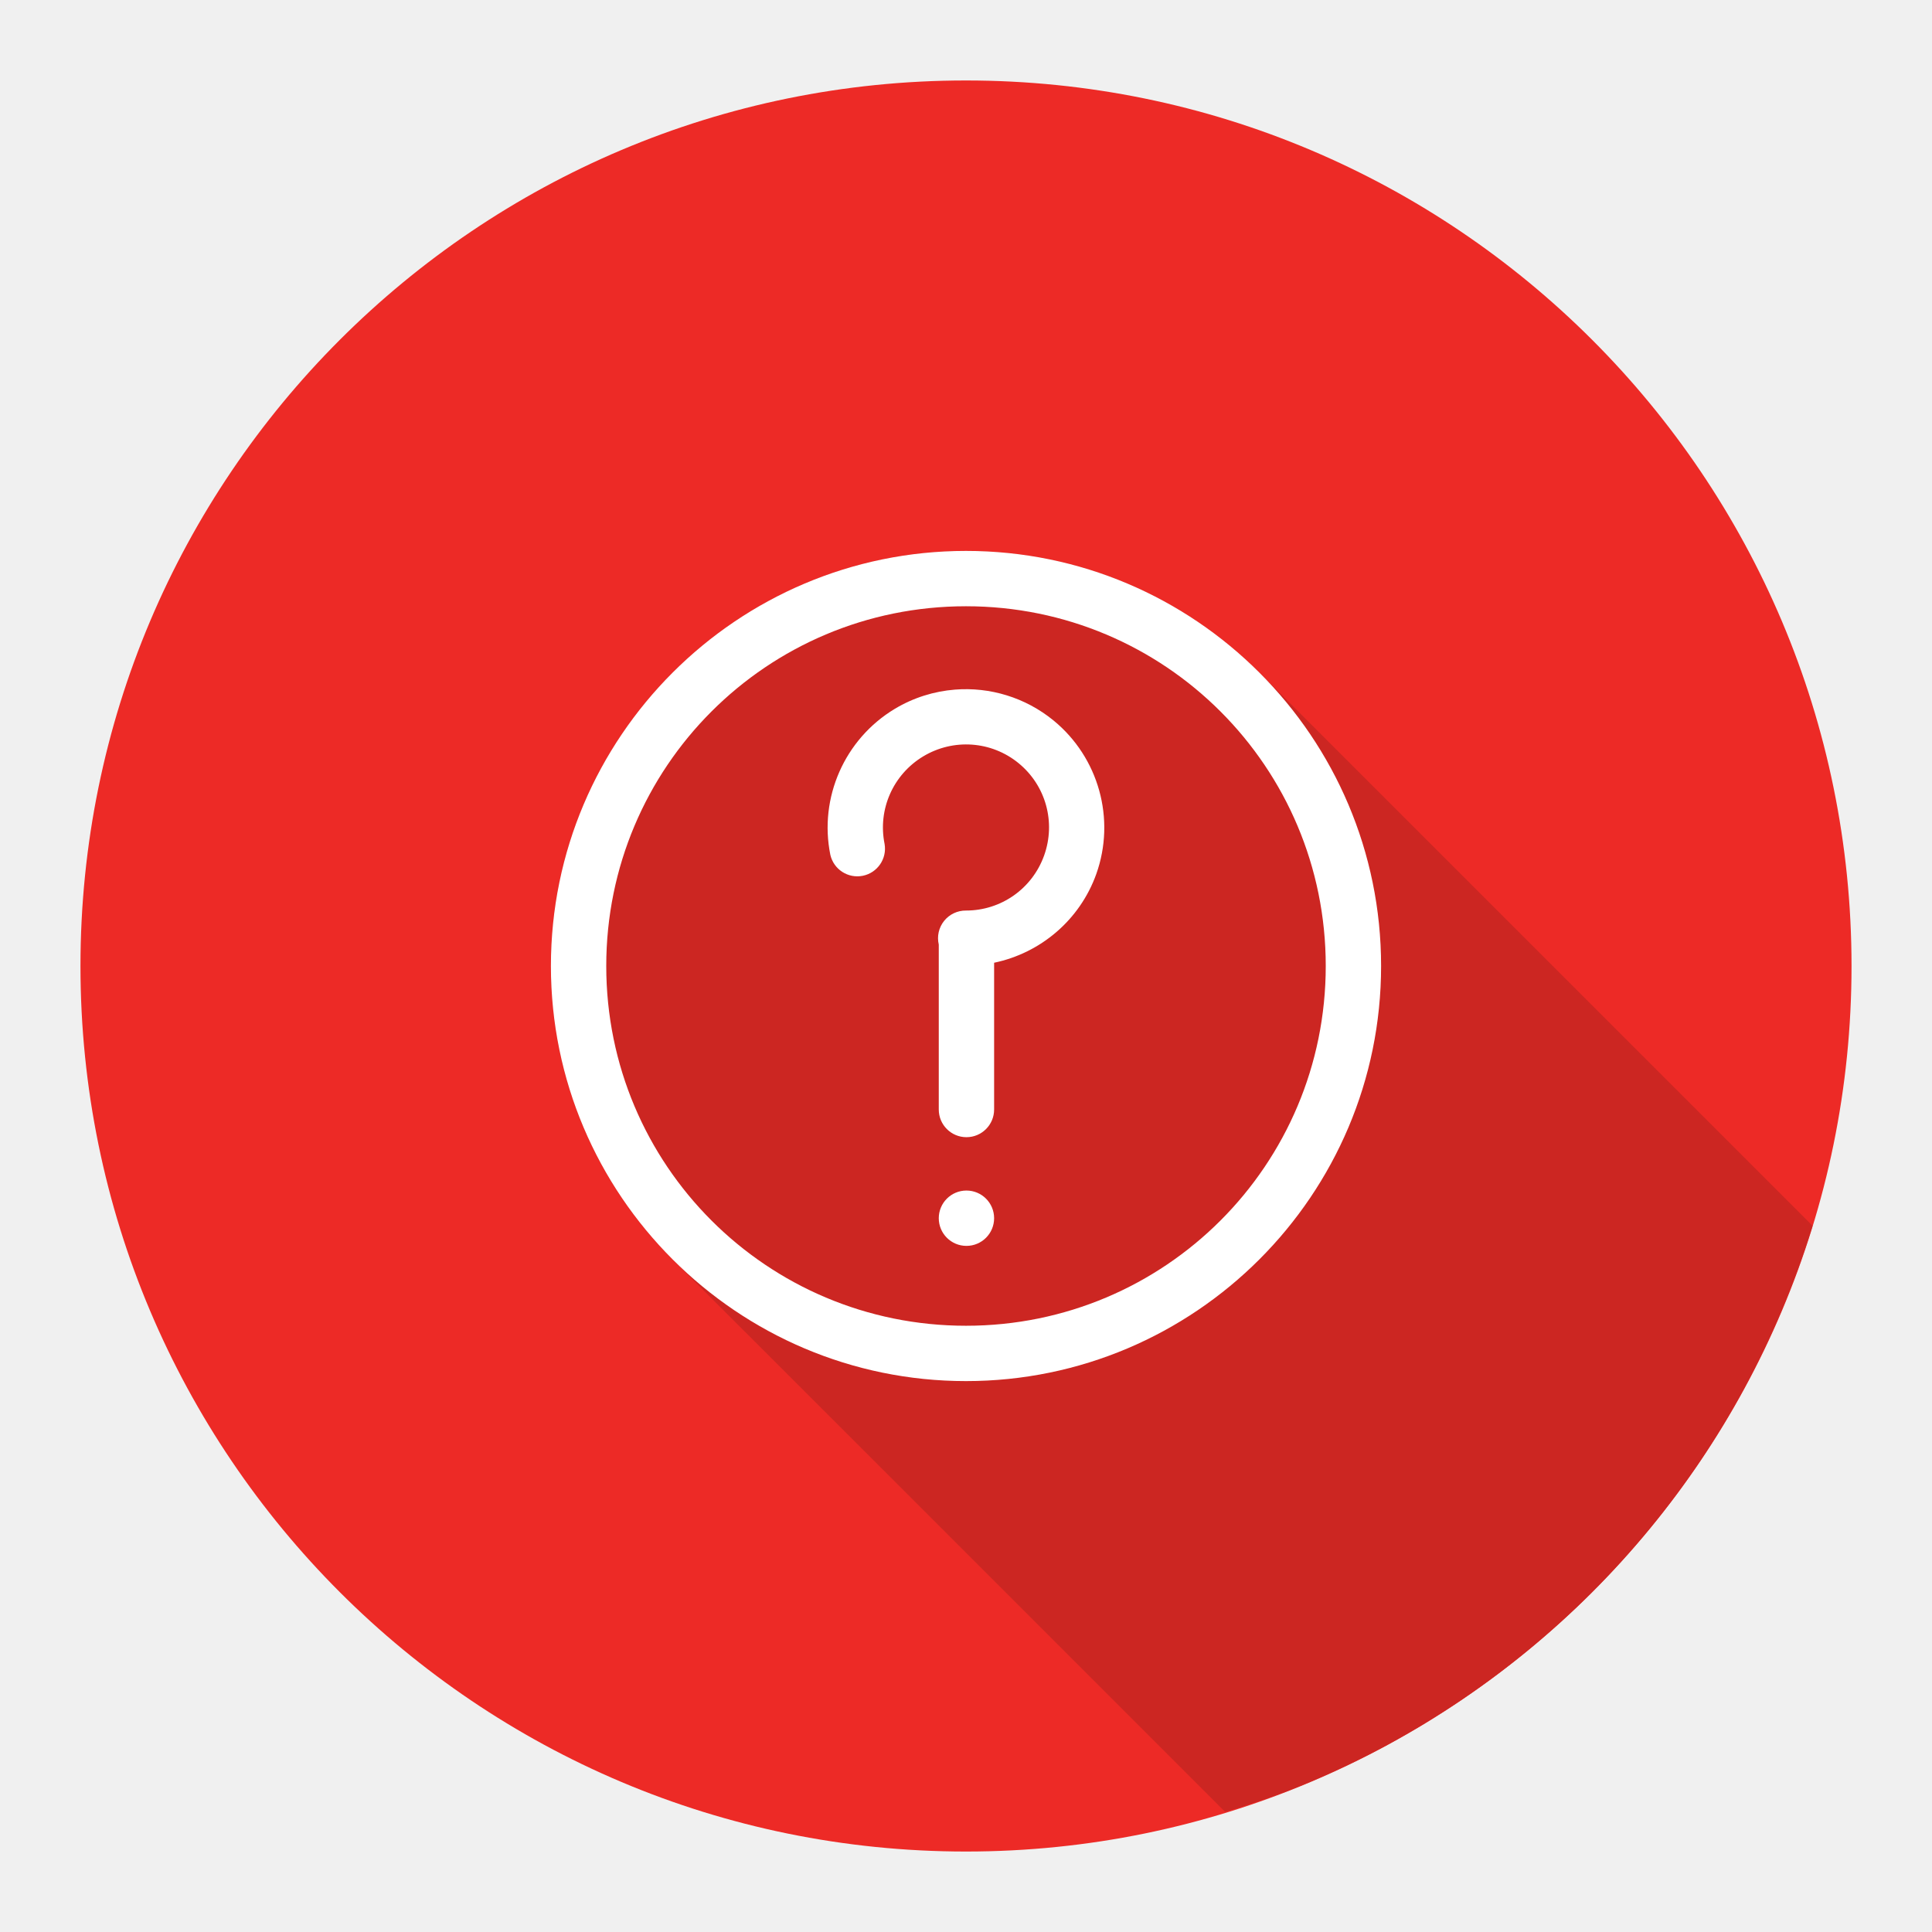
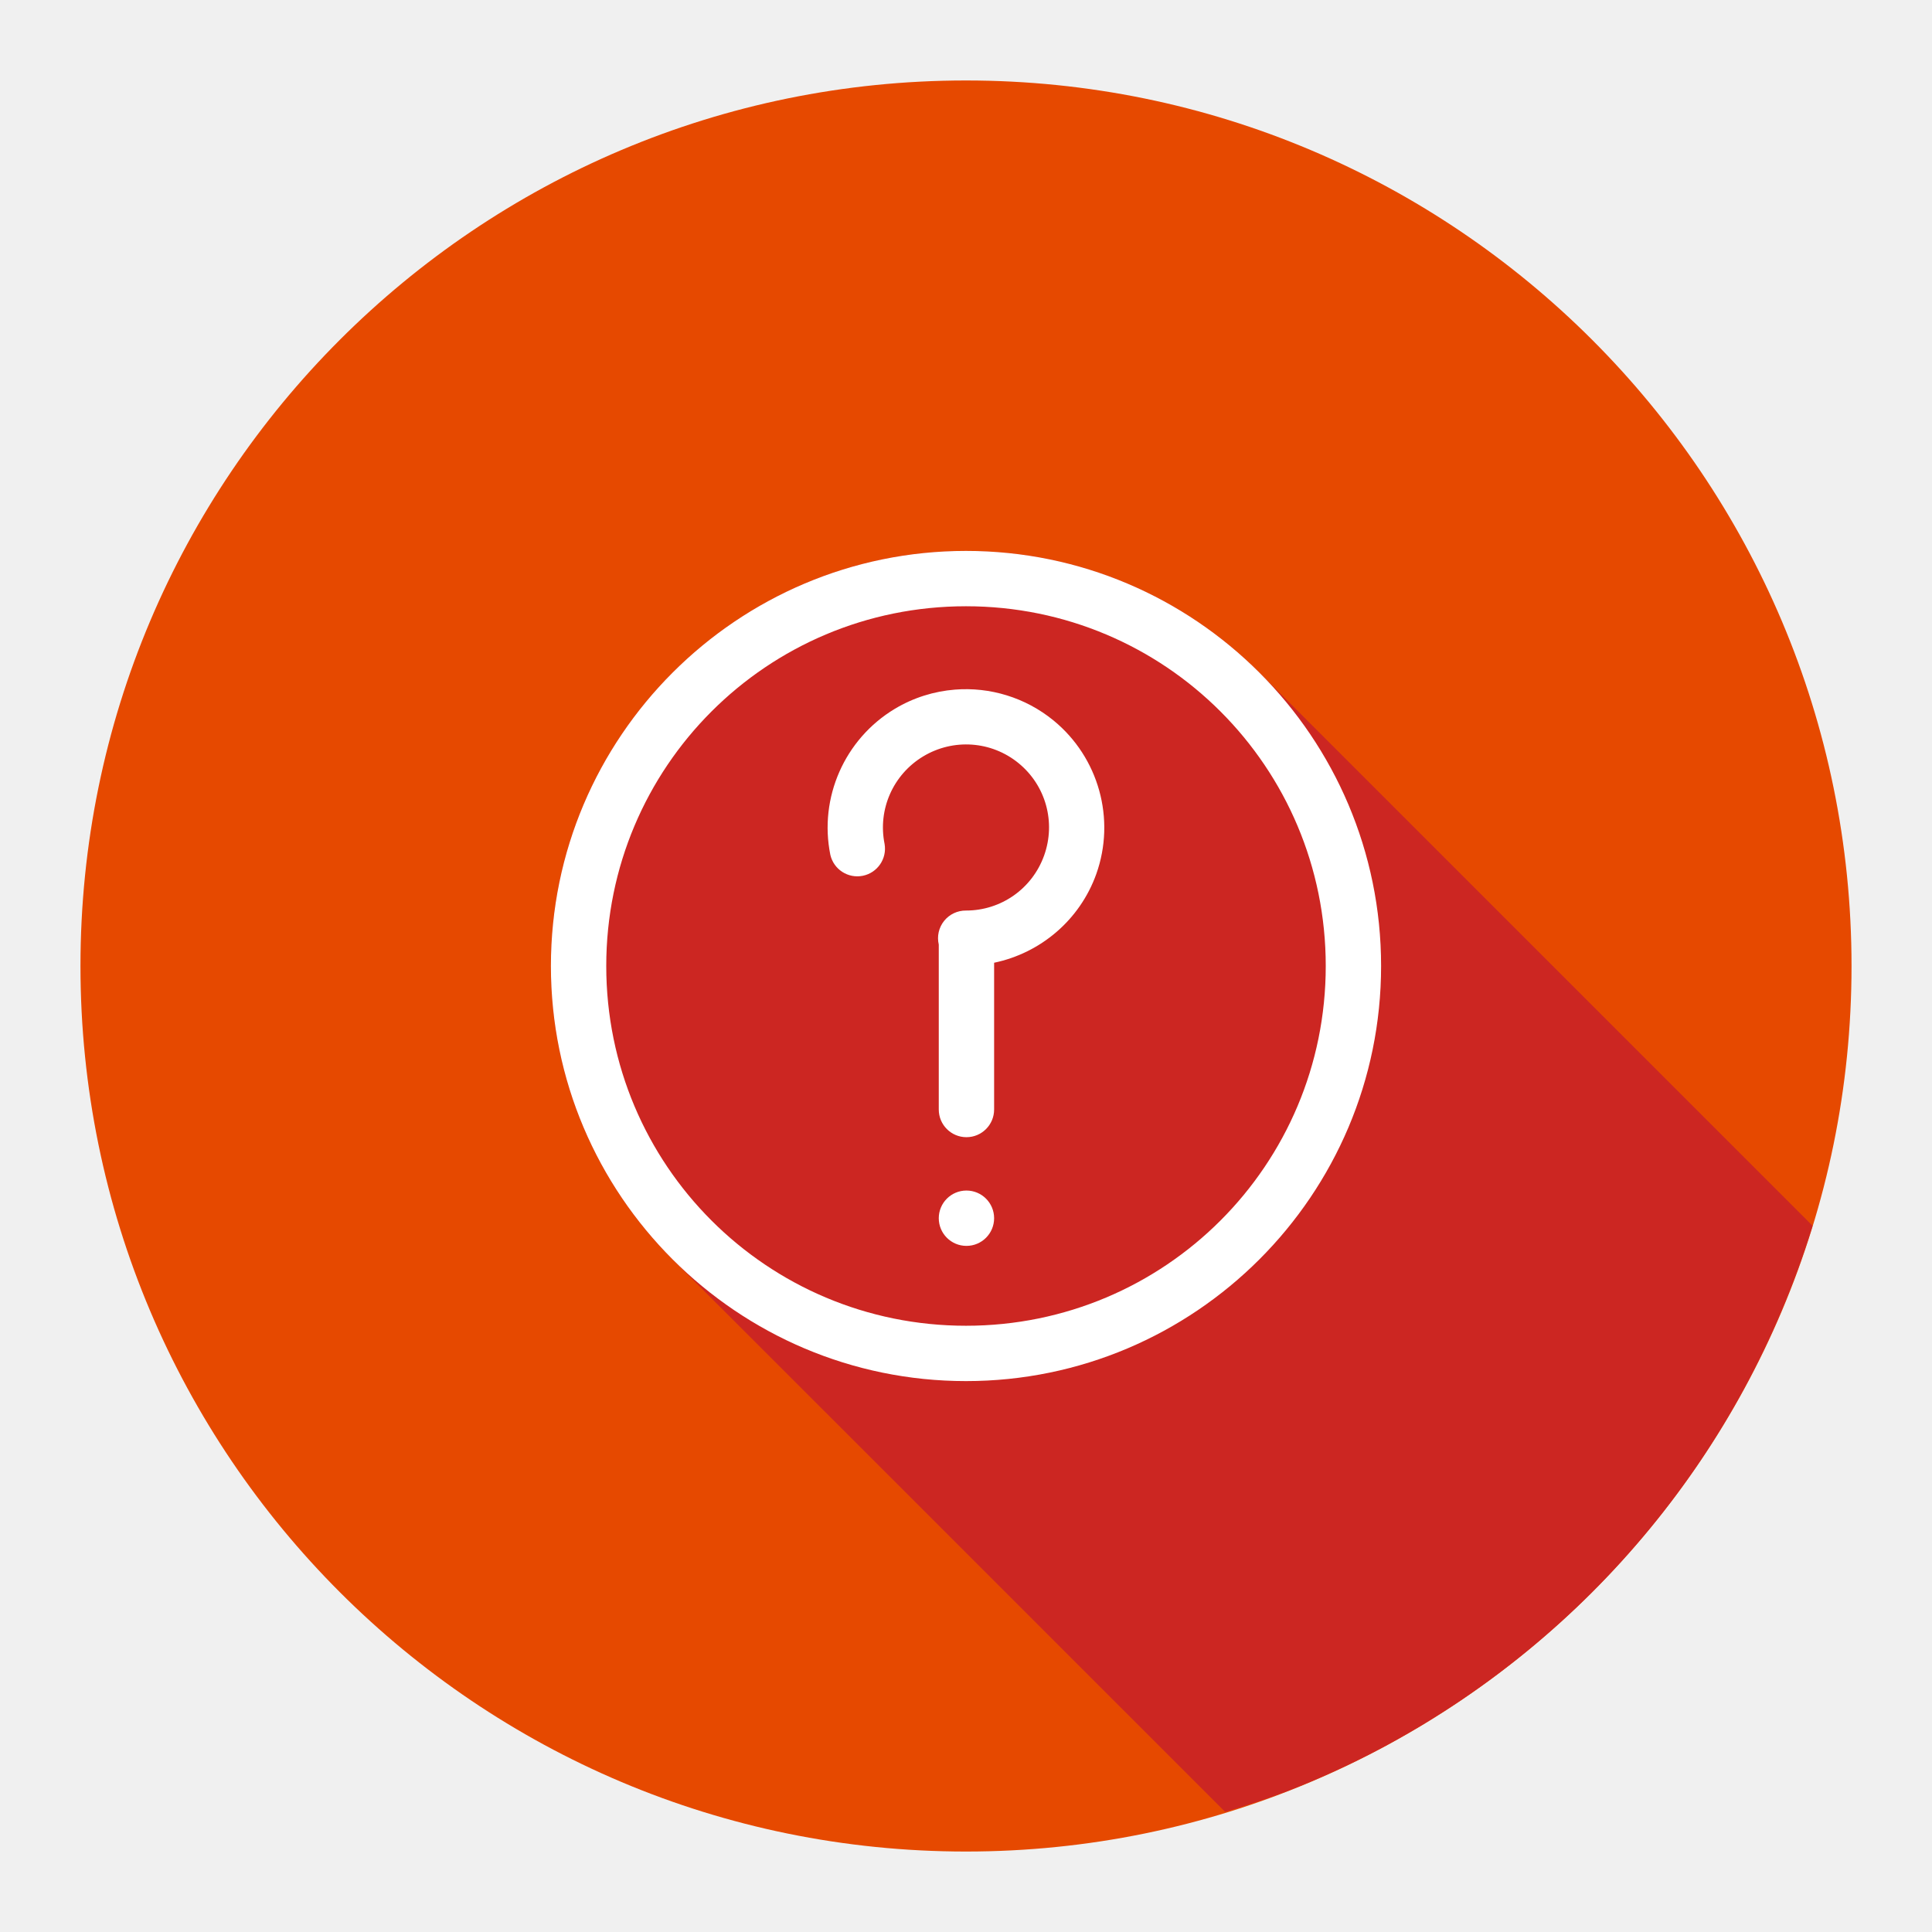
<svg xmlns="http://www.w3.org/2000/svg" id="SvgjsSvg1001" width="288" height="288" version="1.1">
  <defs id="SvgjsDefs1002" />
  <g id="SvgjsG1008" transform="matrix(0.9167,0,0,0.9167,11.9952,11.99525)">
    <svg width="288" height="288" viewBox="0 0 32 32">
      <g transform="translate(0 -1020.362)" fill="#000000" class="color000 svgShape">
-         <circle cx="16" cy="1036.362" r="16" fill="#ed2a26" fill-rule="evenodd" class="color239fdb svgShape" />
+         <circle cx="16" cy="1036.362" r="16" fill="#e64900" fill-rule="evenodd" class="color239fdb svgShape" />
        <path fill="#cc2622" style="line-height:normal;text-indent:0;text-align:start;text-decoration-line:none;text-decoration-style:solid;text-decoration-color:#000;text-transform:none;block-progression:tb;isolation:auto;mix-blend-mode:normal" d="M 20.682 31.283 A 16 16 0 0 0 21.797 30.912 A 16 16 0 0 0 23.258 30.26 A 16 16 0 0 0 24.645 29.463 A 16 16 0 0 0 25.945 28.533 A 16 16 0 0 0 27.146 27.479 A 16 16 0 0 0 28.238 26.307 A 16 16 0 0 0 29.205 25.035 A 16 16 0 0 0 30.041 23.67 A 16 16 0 0 0 30.736 22.23 A 16 16 0 0 0 31.285 20.729 A 16 16 0 0 0 31.295 20.693 L 21.301 10.699 C 19.943 9.341 18.068 8.5 16 8.5 C 11.864 8.5 8.5 11.864 8.5 16 C 8.5 18.068 9.341 19.943 10.699 21.301 L 20.682 31.283 z " color="#000" font-family="sans-serif" font-weight="400" transform="translate(0 1020.362)" white-space="normal" class="color0b5ecd svgShape" />
        <path fill="#ffffff" style="line-height:normal;text-indent:0;text-align:start;text-decoration-line:none;text-decoration-style:solid;text-decoration-color:#000;text-transform:none;block-progression:tb;isolation:auto;mix-blend-mode:normal" d="M 8.5,1 C 4.364,1 1,4.364 1,8.5 1,12.636 4.364,16 8.5,16 12.636,16 16,12.636 16,8.5 16,4.364 12.636,1 8.5,1 Z m 0,1 c 3.596,0 6.5,2.904 6.5,6.5 5e-6,3.596 -2.904,6.5 -6.5,6.5 C 4.904,15 2,12.096 2,8.5 2,4.904 4.904,2 8.5,2 Z M 8.301,3.506 C 7.923,3.536 7.55,3.651 7.211,3.855 6.307,4.4 5.84,5.458 6.049,6.492 A 0.5,0.5 0 0 0 7.029,6.295 c -0.126,-0.623 0.153,-1.254 0.697,-1.582 0.545,-0.328 1.233,-0.28 1.725,0.123 0.492,0.403 0.675,1.067 0.461,1.666 C 9.698,7.101 9.136,7.498 8.5,7.498 A 0.5,0.5 0 0 0 8.008,8.113 l 0,2.98 a 0.5,0.5 0 1 0 1,0 l 0,-2.652 C 9.848,8.266 10.557,7.668 10.854,6.838 11.208,5.844 10.898,4.733 10.082,4.064 9.572,3.647 8.931,3.456 8.301,3.506 Z m 0.207,9.051 a 0.5,0.5 0 0 0 -0.5,0.5 0.5,0.5 0 0 0 0.5,0.5 0.5,0.5 0 0 0 0.5,-0.5 0.5,0.5 0 0 0 -0.5,-0.5 z" color="#000" font-family="sans-serif" font-weight="400" overflow="visible" transform="translate(7.5 1027.862)" white-space="normal" class="colorfff svgShape" />
      </g>
    </svg>
  </g>
</svg>
